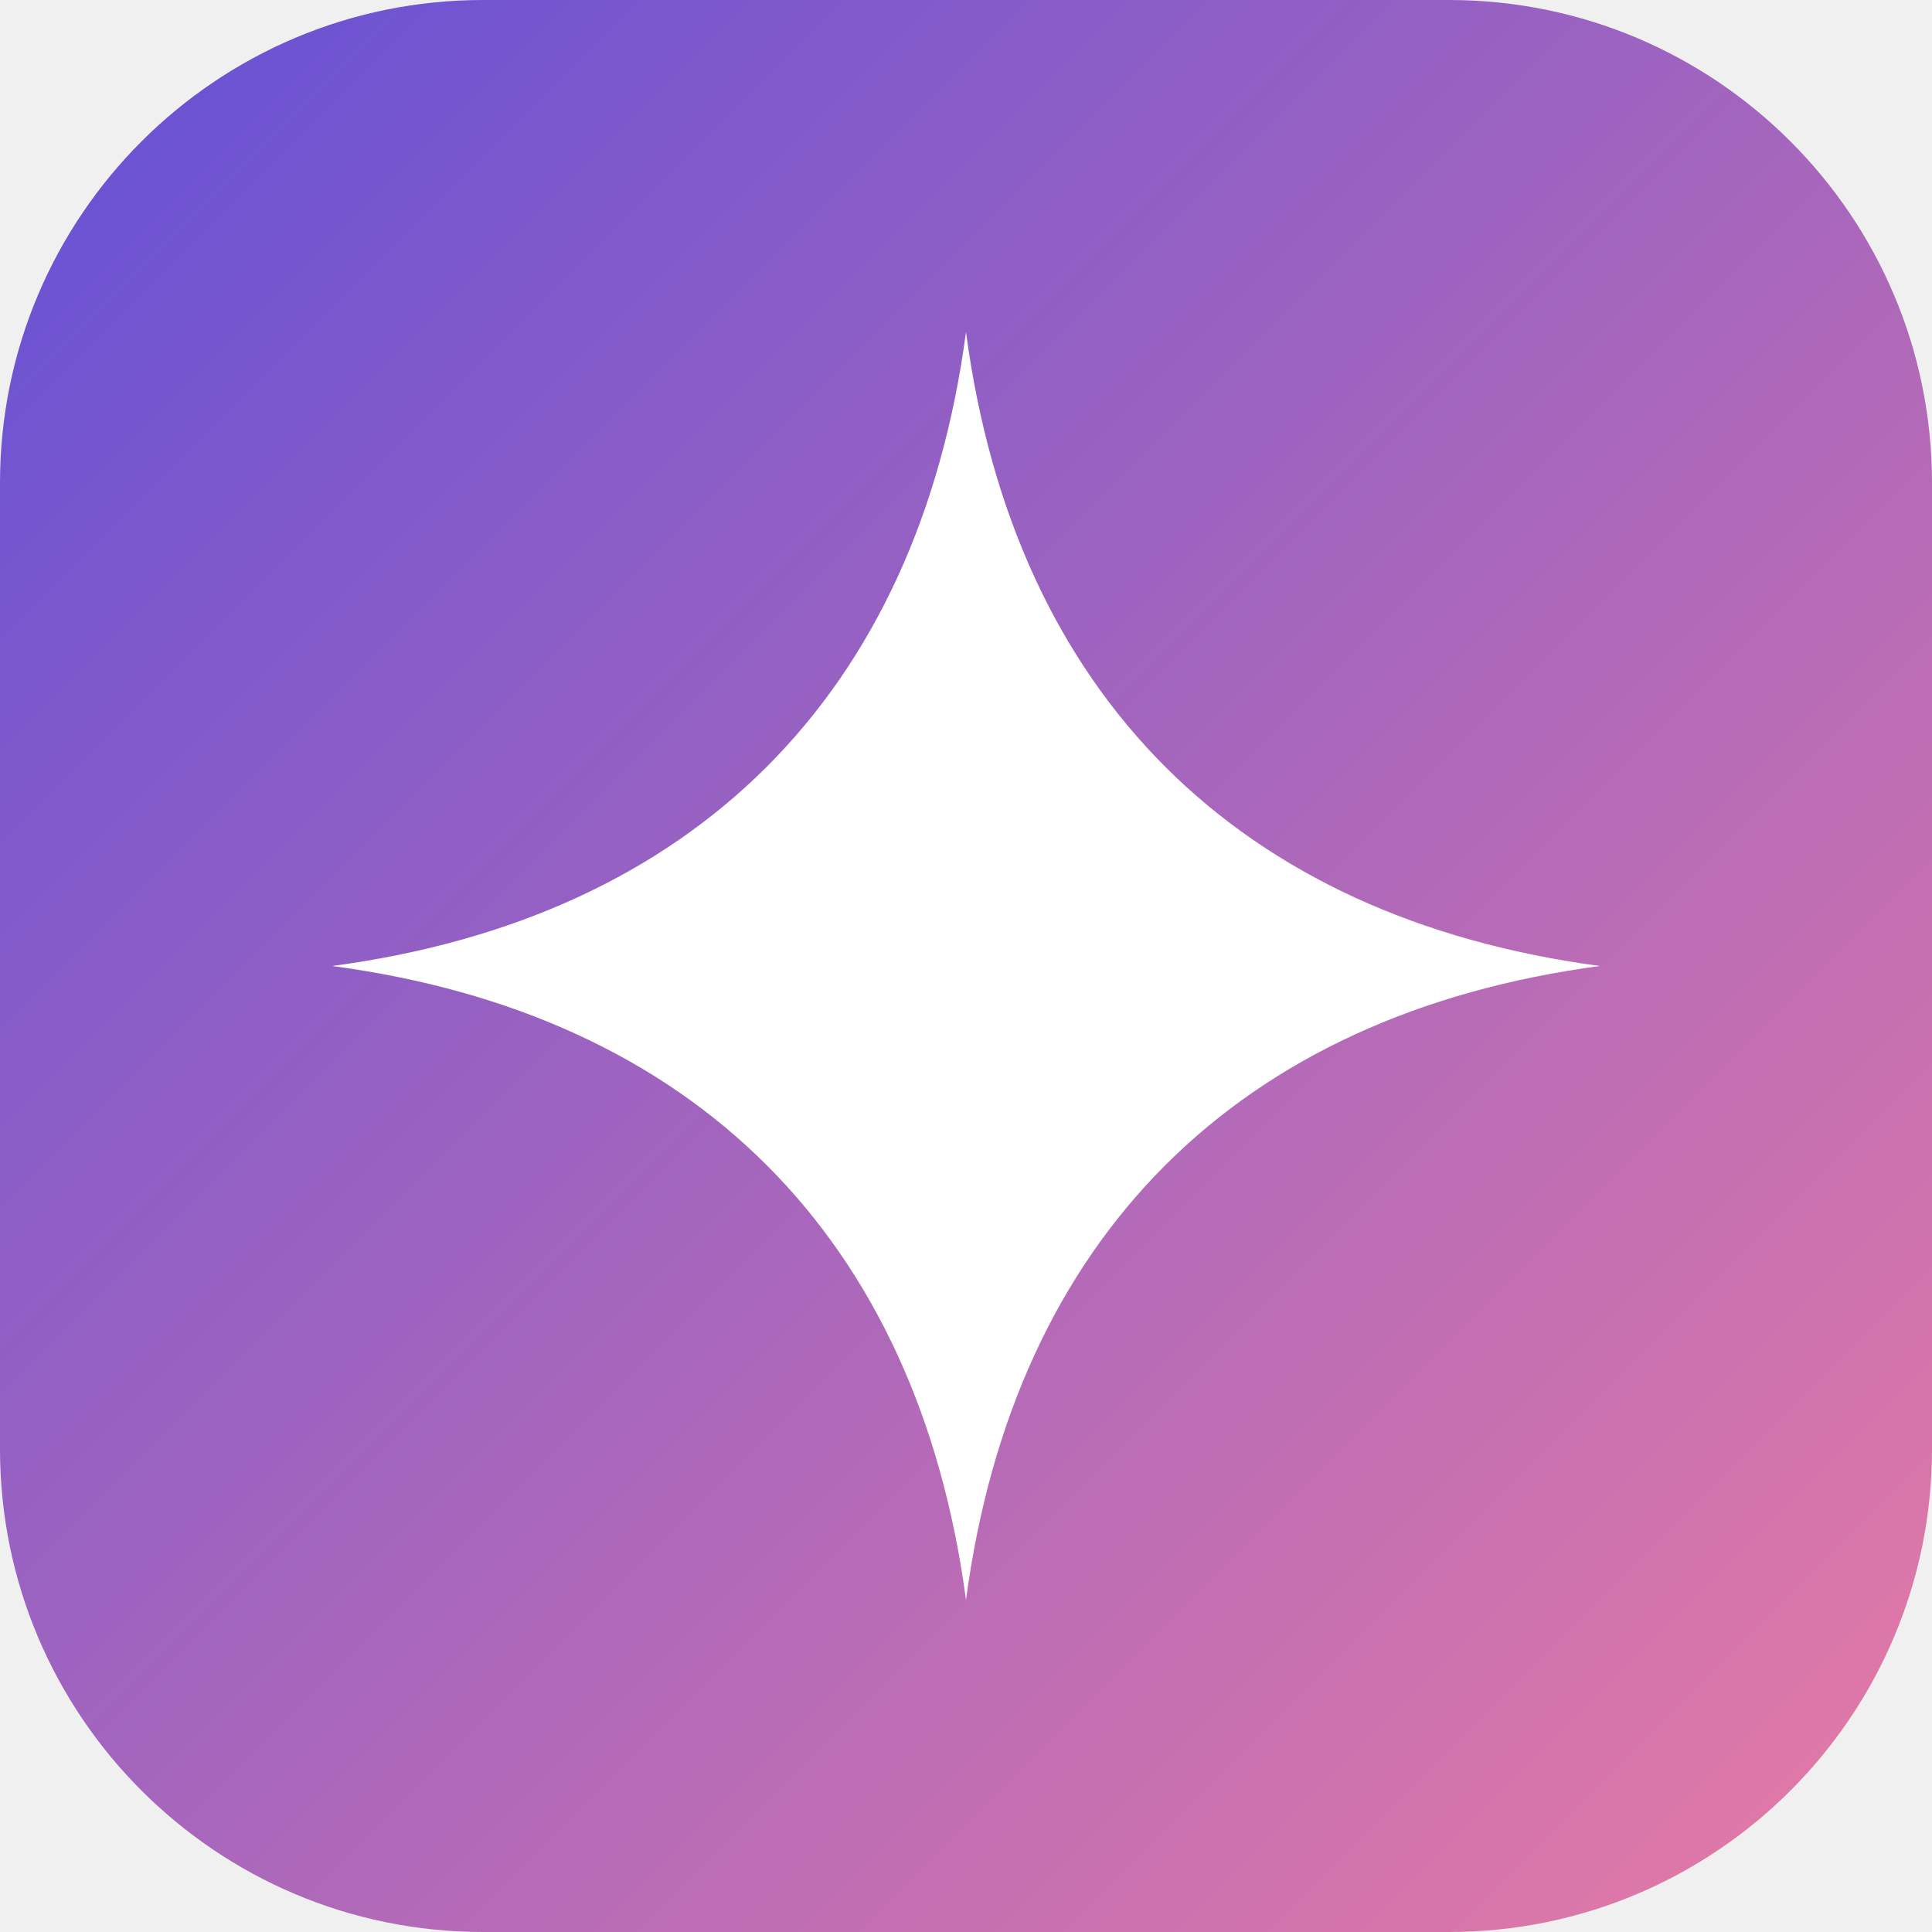
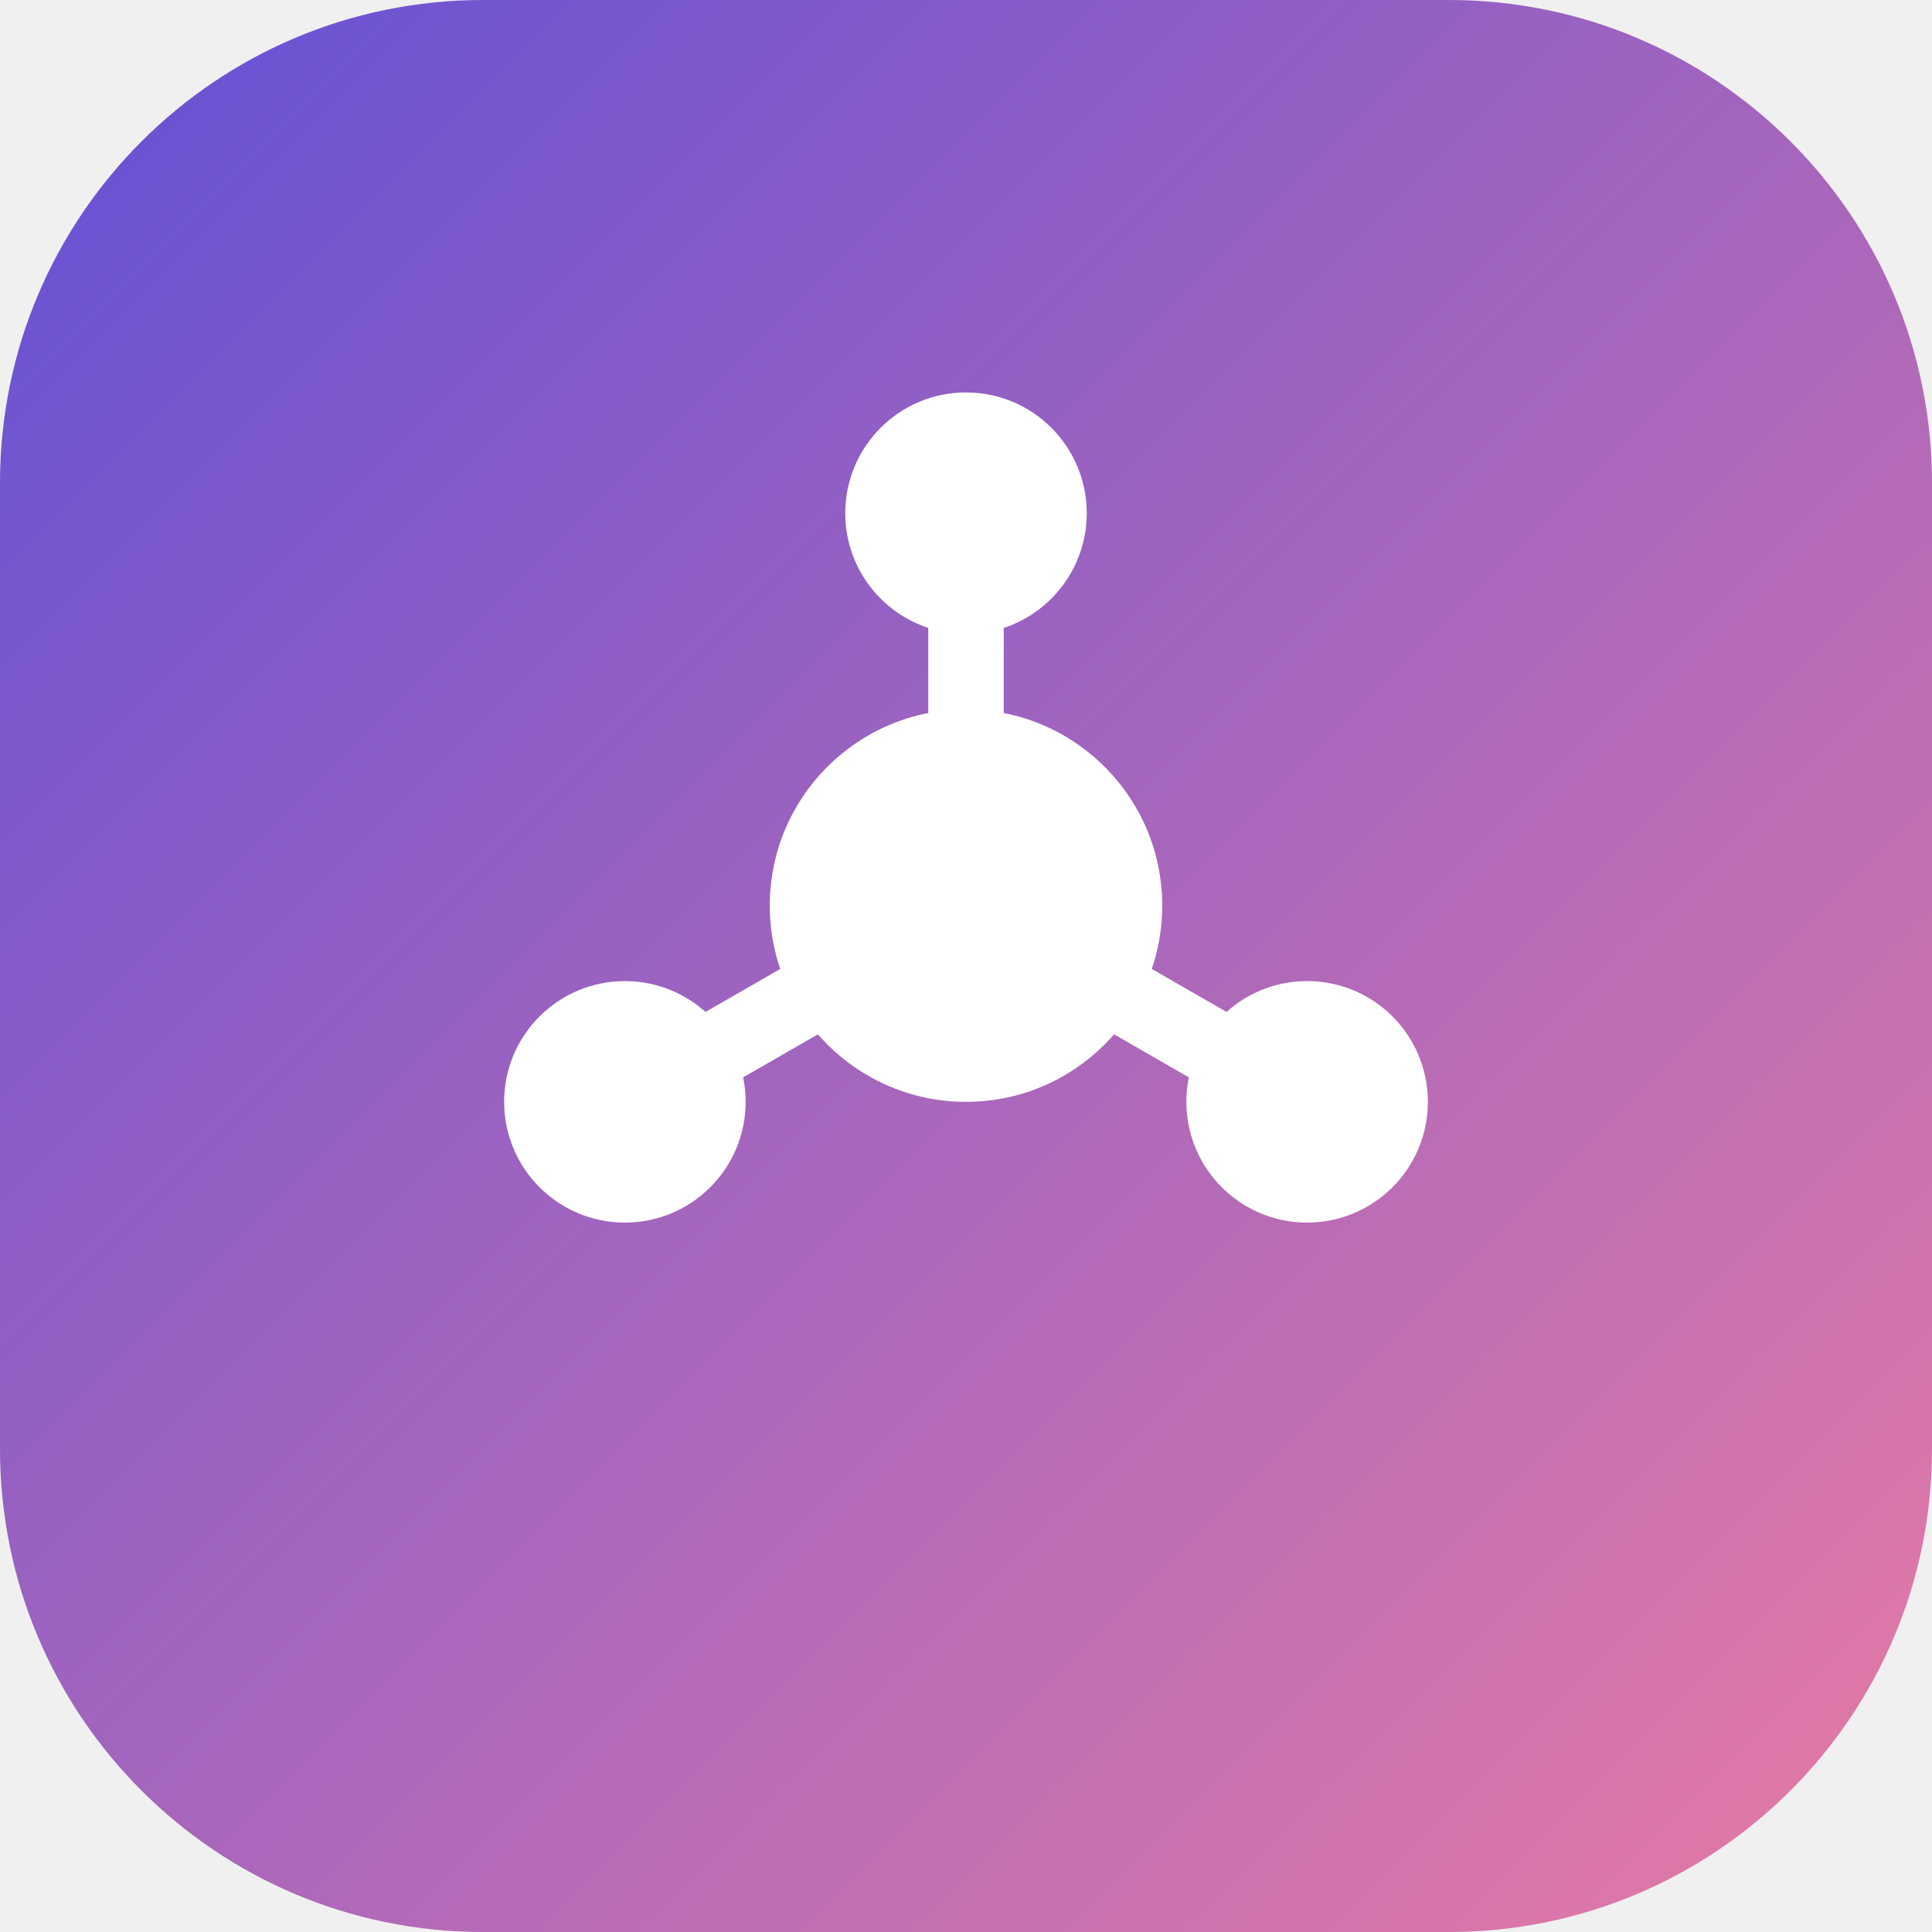
<svg xmlns="http://www.w3.org/2000/svg" viewBox="0 0 64 64">
  <defs>
    <linearGradient id="g" x1="0" y1="0" x2="1" y2="1">
      <stop offset="0" stop-color="#6250d6" />
      <stop offset="1" stop-color="#e87ba4" />
    </linearGradient>
  </defs>
  <rect width="64" height="64" rx="16" fill="url(#g)" />
-   <path d="M32 11 C33.6 23 41 30.4 53 32 C41 33.6 33.6 41 32 53 C30.4 41 23 33.6 11 32 C23 30.4 30.4 23 32 11 Z" fill="#ffffff" />
+   <g stroke="#ffffff" stroke-width="2.5" stroke-linecap="round">
+     <line x1="32" y1="30" x2="32" y2="17" />
+     <line x1="32" y1="30" x2="43.3" y2="36.5" />
+     <line x1="32" y1="30" x2="20.7" y2="36.5" />
+   </g>
+   <circle cx="32" cy="30" r="6.5" fill="#ffffff" />
+   <circle cx="32" cy="17" r="4" fill="#ffffff" />
+   <circle cx="43.3" cy="36.5" r="4" fill="#ffffff" />
+   <circle cx="20.7" cy="36.5" r="4" fill="#ffffff" />
</svg>
